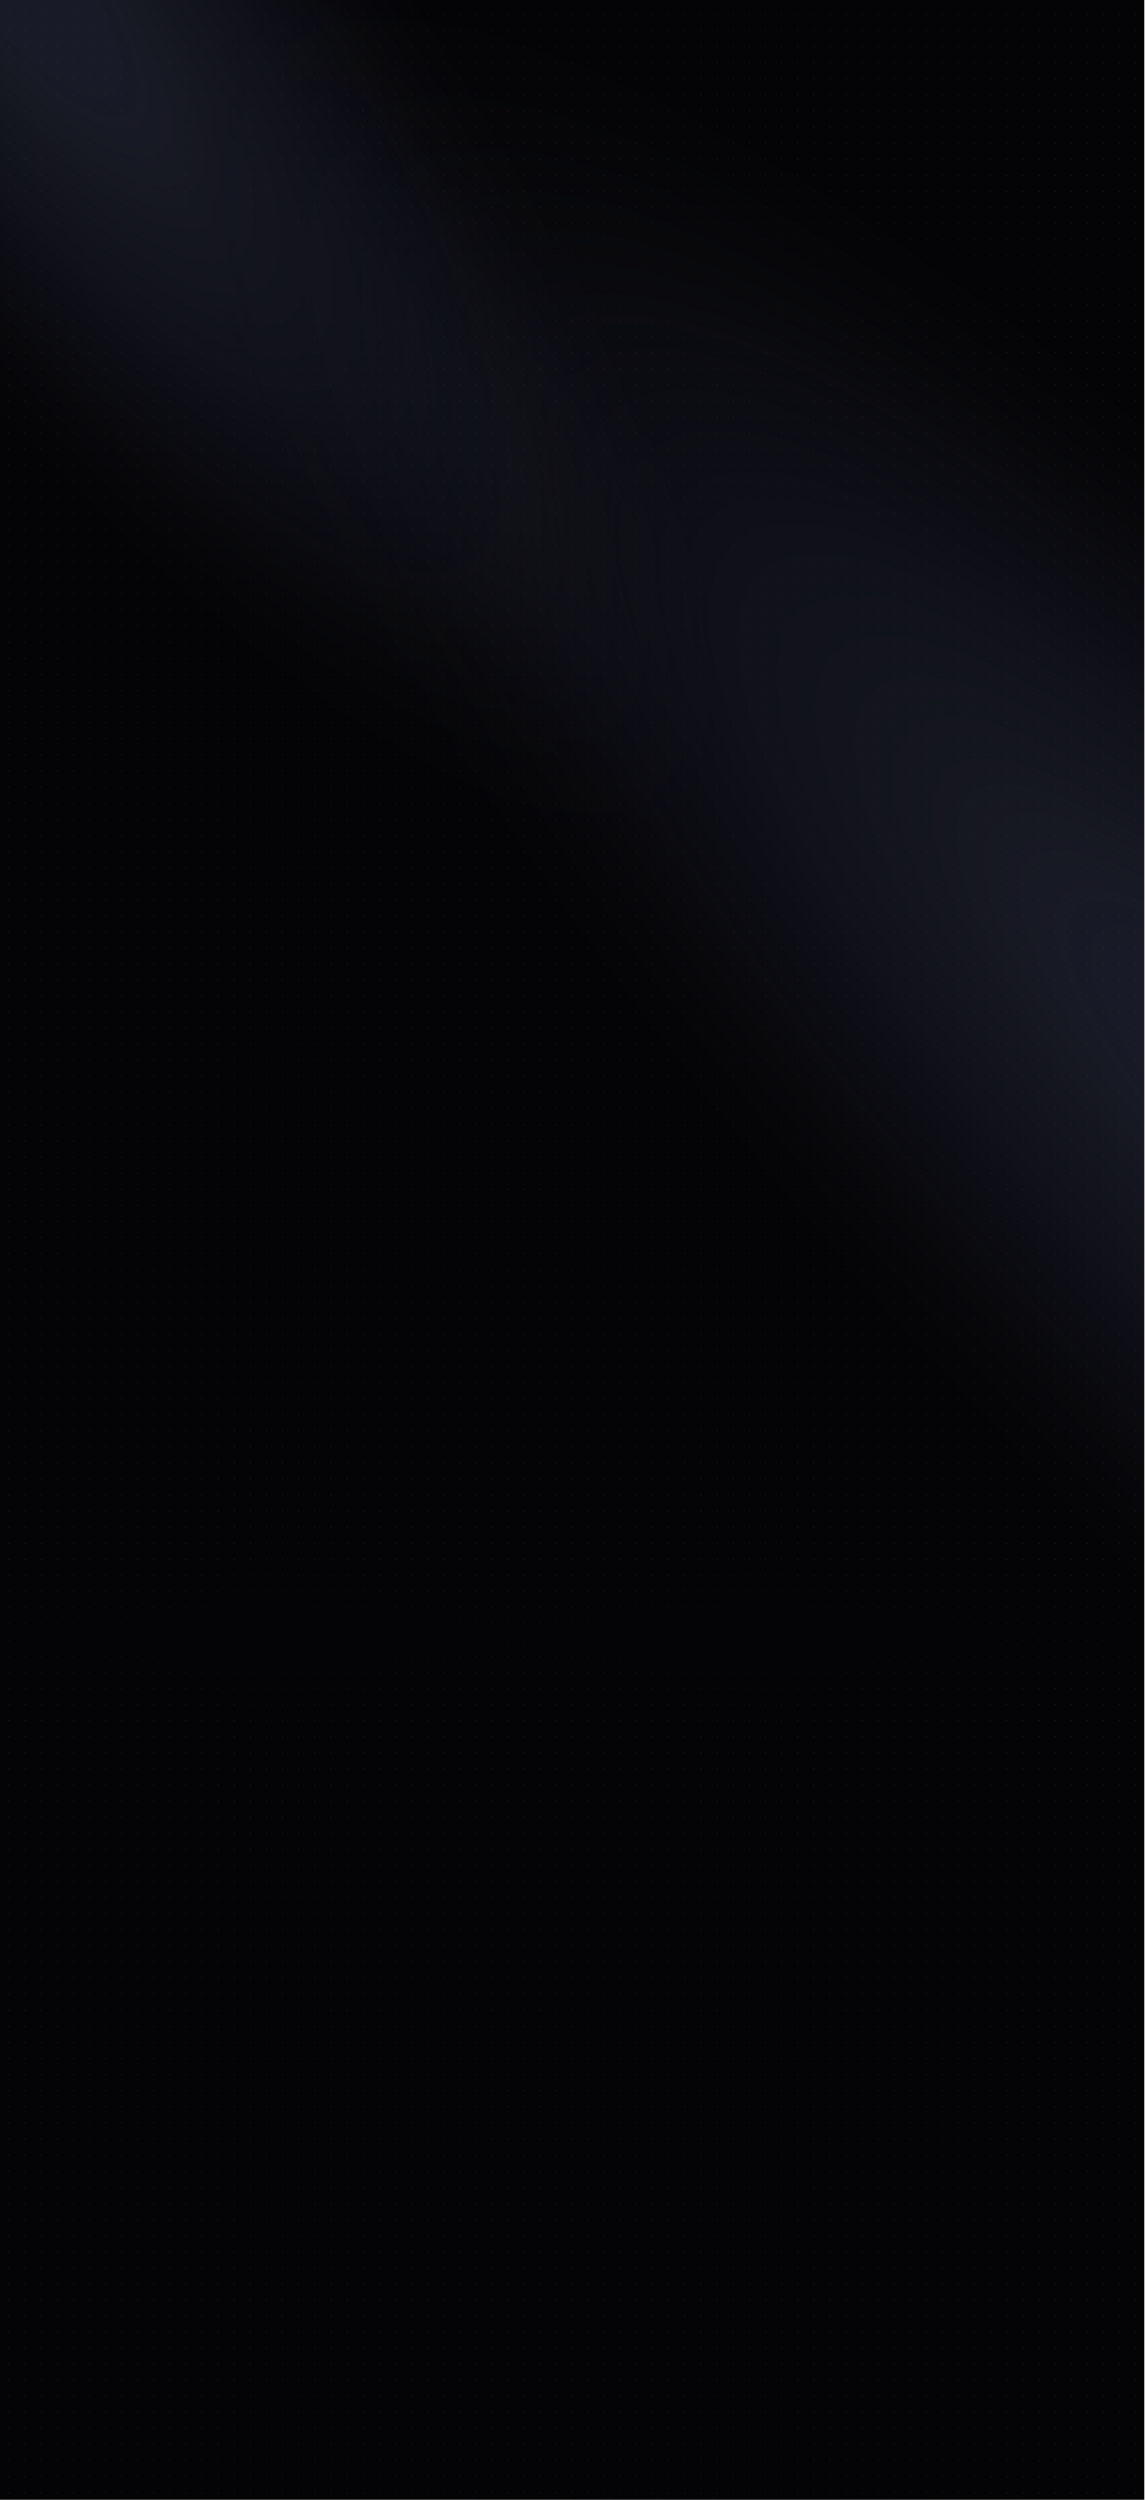
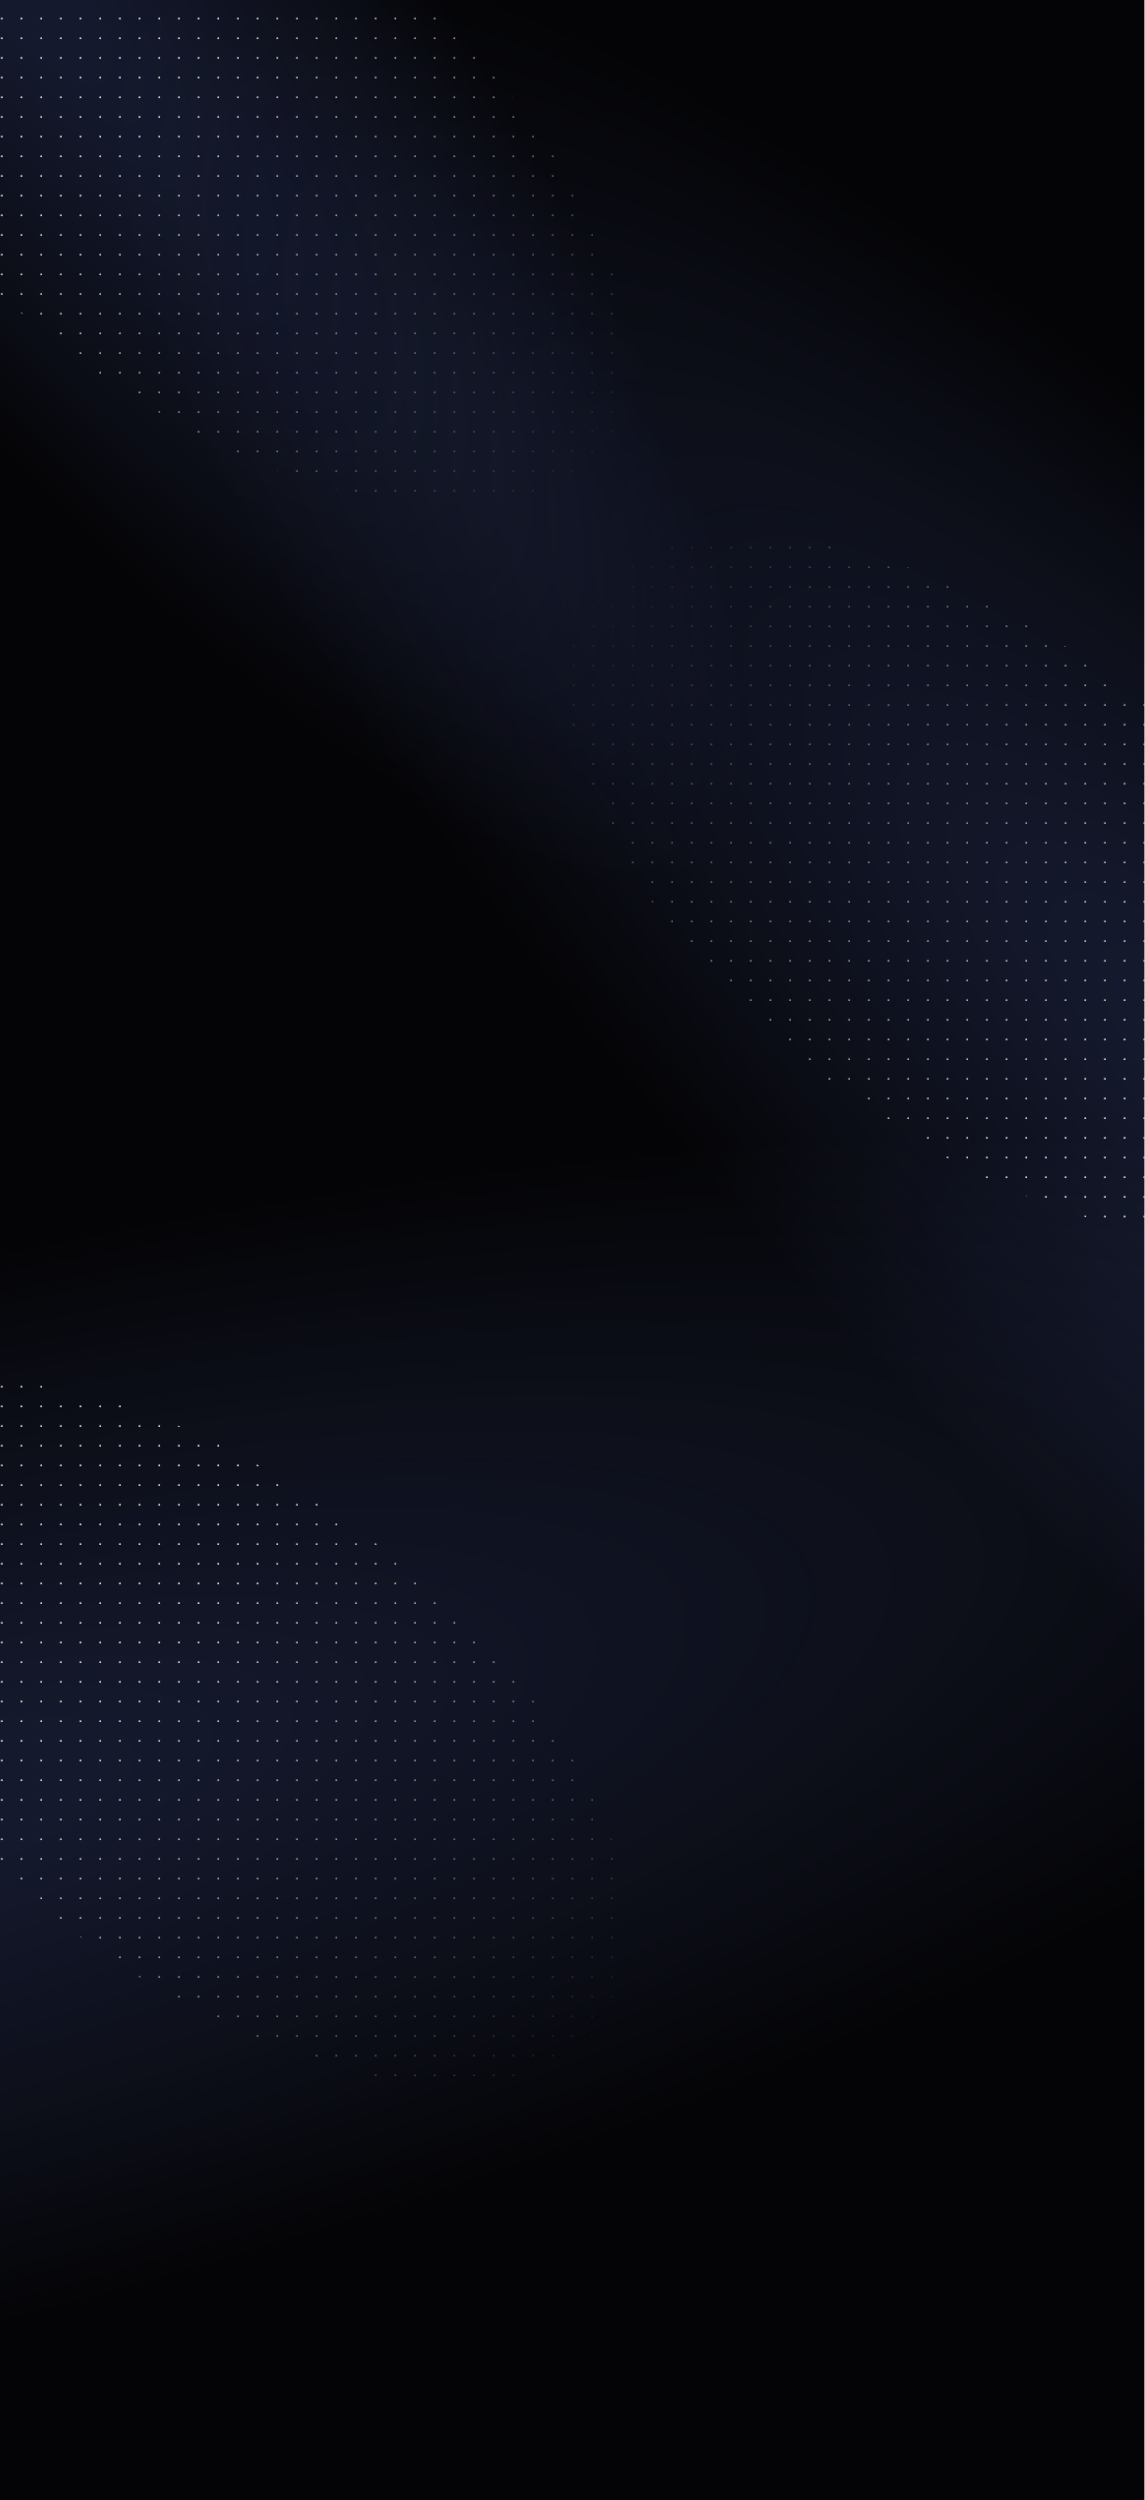
- <svg xmlns="http://www.w3.org/2000/svg" width="1920" height="4194" viewBox="0 0 1920 4194" fill="none">
-   <rect width="1920" height="4193" fill="url(#paint0_radial_3282_2623)" fill-opacity="0.4" />
-   <mask id="mask0_3282_2623" style="mask-type:alpha" maskUnits="userSpaceOnUse" x="0" y="0" width="1920" height="4194">
-     <rect width="1920" height="4193.52" fill="#040406" />
-   </mask>
-   <g mask="url(#mask0_3282_2623)">
-     <rect width="1920" height="4206.43" fill="#040406" />
-     <rect width="1920" height="4206.43" fill="url(#pattern0_3282_2623)" fill-opacity="0.12" />
-     <rect width="1920" height="4206.43" fill="url(#paint1_radial_3282_2623)" fill-opacity="0.4" style="mix-blend-mode:plus-lighter" />
-     <rect width="1920" height="4206.43" fill="url(#paint2_radial_3282_2623)" fill-opacity="0.4" style="mix-blend-mode:plus-lighter" />
+ <svg xmlns="http://www.w3.org/2000/svg" width="1920" height="4193" viewBox="0 0 1920 4193" fill="none">
+   <g clip-path="url(#clip0_3315_534)">
+     <mask id="mask0_3315_534" style="mask-type:alpha" maskUnits="userSpaceOnUse" x="0" y="0" width="1920" height="4194">
+       <rect width="1920" height="4193.52" fill="#040406" />
+     </mask>
+     <g mask="url(#mask0_3315_534)">
+       <rect width="1920" height="4206.43" fill="#040406" />
+       <rect width="1920" height="4206.43" fill="url(#paint0_radial_3315_534)" fill-opacity="0.3" style="mix-blend-mode:plus-lighter" />
+       <rect width="1920" height="4206.43" fill="url(#paint1_radial_3315_534)" fill-opacity="0.3" style="mix-blend-mode:plus-lighter" />
+       <rect width="1920" height="4206.43" fill="url(#paint2_radial_3315_534)" fill-opacity="0.3" style="mix-blend-mode:plus-lighter" />
+     </g>
+     <mask id="mask1_3315_534" style="mask-type:alpha" maskUnits="userSpaceOnUse" x="-327" y="-330" width="1385" height="1182">
+       <ellipse cx="365.561" cy="261.251" rx="809.838" ry="413.112" transform="rotate(37.2469 365.561 261.251)" fill="url(#paint3_radial_3315_534)" />
+     </mask>
+     <g mask="url(#mask1_3315_534)">
+       <rect x="1920" y="1712.16" width="1920" height="1712.16" transform="rotate(180 1920 1712.16)" fill="url(#pattern0_3315_534)" />
+     </g>
+     <mask id="mask2_3315_534" style="mask-type:alpha" maskUnits="userSpaceOnUse" x="-327" y="2315" width="1385" height="1181">
+       <ellipse cx="365.561" cy="2905.43" rx="809.838" ry="413.112" transform="rotate(37.2469 365.561 2905.43)" fill="url(#paint4_radial_3315_534)" />
+     </mask>
+     <g mask="url(#mask2_3315_534)">
+       <rect x="1920" y="4036.47" width="1920" height="2101.51" transform="rotate(180 1920 4036.47)" fill="url(#pattern1_3315_534)" />
+     </g>
+     <mask id="mask3_3315_534" style="mask-type:alpha" maskUnits="userSpaceOnUse" x="950" y="896" width="1385" height="1182">
+       <ellipse cx="1642.5" cy="1486.76" rx="809.838" ry="413.112" transform="rotate(37.2469 1642.5 1486.76)" fill="url(#paint5_radial_3315_534)" />
+     </mask>
+     <g mask="url(#mask3_3315_534)">
+       <rect x="2393.52" y="2927.8" width="2004.73" height="2236.87" transform="rotate(180 2393.52 2927.8)" fill="url(#pattern2_3315_534)" />
+     </g>
  </g>
  <defs>
-     <radialGradient id="paint0_radial_3282_2623" cx="0" cy="0" r="1" gradientTransform="matrix(-311.953 -1251.43 549.559 -1591.98 1316 3688.48)" gradientUnits="userSpaceOnUse">
-       <stop offset="0.145" stop-color="#383D58" />
-       <stop offset="0.677" stop-color="#383D58" stop-opacity="0.3" />
-       <stop offset="1" stop-color="#040406" stop-opacity="0" />
+     <radialGradient id="paint0_radial_3315_534" cx="0" cy="0" r="1" gradientTransform="matrix(1057.27 637.856 705.571 1449.57 -1.92646e-06 -92.1339)" gradientUnits="userSpaceOnUse">
+       <stop offset="0.145" stop-color="#5368BD" stop-opacity="0.7" />
+       <stop offset="0.677" stop-color="#5368BD" stop-opacity="0.3" />
+       <stop offset="1" stop-color="#5368BD" stop-opacity="0" />
    </radialGradient>
-     <radialGradient id="paint1_radial_3282_2623" cx="0" cy="0" r="1" gradientTransform="matrix(1057.27 637.856 705.571 1449.57 -1.92646e-06 -92.1339)" gradientUnits="userSpaceOnUse">
-       <stop offset="0.145" stop-color="#383D58" />
-       <stop offset="0.677" stop-color="#383D58" stop-opacity="0.3" />
-       <stop offset="1" stop-color="#040406" stop-opacity="0" />
+     <radialGradient id="paint1_radial_3315_534" cx="0" cy="0" r="1" gradientTransform="matrix(1612.14 -1152.7 2584.86 -118.389 -240.918 3056.74)" gradientUnits="userSpaceOnUse">
+       <stop offset="0.145" stop-color="#5368BD" stop-opacity="0.7" />
+       <stop offset="0.677" stop-color="#5368BD" stop-opacity="0.3" />
+       <stop offset="1" stop-color="#5368BD" stop-opacity="0" />
    </radialGradient>
-     <radialGradient id="paint2_radial_3282_2623" cx="0" cy="0" r="1" gradientTransform="matrix(-1518.25 -727.928 -1146.72 -1875.56 2153.62 1894.62)" gradientUnits="userSpaceOnUse">
-       <stop offset="0.145" stop-color="#383D58" />
-       <stop offset="0.677" stop-color="#383D58" stop-opacity="0.3" />
-       <stop offset="1" stop-color="#040406" stop-opacity="0" />
+     <radialGradient id="paint2_radial_3315_534" cx="0" cy="0" r="1" gradientTransform="matrix(-1560.08 -691.755 -1218.23 -1865.62 2153.62 1894.62)" gradientUnits="userSpaceOnUse">
+       <stop offset="0.145" stop-color="#5368BD" stop-opacity="0.7" />
+       <stop offset="0.677" stop-color="#5368BD" stop-opacity="0.3" />
+       <stop offset="1" stop-color="#5368BD" stop-opacity="0" />
    </radialGradient>
-     <pattern id="pattern0_3282_2623" patternUnits="userSpaceOnUse" patternTransform="matrix(27 0 0 27 959.25 2102.46)" preserveAspectRatio="none" viewBox="0 0 18 18" width="1" height="1">
-       <g id="pattern0_3282_2623_inner">
-         <circle cx="0.5" cy="0.5" r="0.5" fill="white" />
+     <radialGradient id="paint3_radial_3315_534" cx="0" cy="0" r="1" gradientUnits="userSpaceOnUse" gradientTransform="translate(-93.4521 262.865) rotate(4.18244) scale(1324.01 2595.51)">
+       <stop offset="0.227" stop-color="white" />
+       <stop offset="1" stop-color="white" stop-opacity="0" />
+     </radialGradient>
+     <radialGradient id="paint4_radial_3315_534" cx="0" cy="0" r="1" gradientUnits="userSpaceOnUse" gradientTransform="translate(-93.4521 2907.05) rotate(4.18244) scale(1324.01 2595.51)">
+       <stop offset="0.227" stop-color="white" />
+       <stop offset="1" stop-color="white" stop-opacity="0" />
+     </radialGradient>
+     <radialGradient id="paint5_radial_3315_534" cx="0" cy="0" r="1" gradientUnits="userSpaceOnUse" gradientTransform="translate(817.473 1472.78) rotate(3.65355) scale(1215.55 2382.89)">
+       <stop stop-color="white" stop-opacity="0" />
+       <stop offset="1" stop-color="white" />
+     </radialGradient>
+     <clipPath id="clip0_3315_534">
+       <rect width="1920" height="4193" fill="white" />
+     </clipPath>
+     <pattern id="pattern0_3315_534" patternUnits="userSpaceOnUse" patternTransform="matrix(33 0 0 33 2878.5 2566.74)" preserveAspectRatio="none" viewBox="0 0 33 33" width="1" height="1">
+       <g id="pattern0_3315_534_inner">
+         <circle cx="1.5" cy="1.5" r="1.5" fill="white" />
+       </g>
+     </pattern>
+     <pattern id="pattern1_3315_534" patternUnits="userSpaceOnUse" patternTransform="matrix(33 0 0 33 2878.5 5085.73)" preserveAspectRatio="none" viewBox="0 0 33 33" width="1" height="1">
+       <g id="pattern1_3315_534_inner">
+         <circle cx="1.5" cy="1.5" r="1.5" fill="white" />
+       </g>
+     </pattern>
+     <pattern id="pattern2_3315_534" patternUnits="userSpaceOnUse" patternTransform="matrix(33 0 0 33 3394.39 4044.73)" preserveAspectRatio="none" viewBox="0 0 33 33" width="1" height="1">
+       <g id="pattern2_3315_534_inner">
+         <circle cx="1.5" cy="1.5" r="1.5" fill="white" />
      </g>
    </pattern>
  </defs>
</svg>
